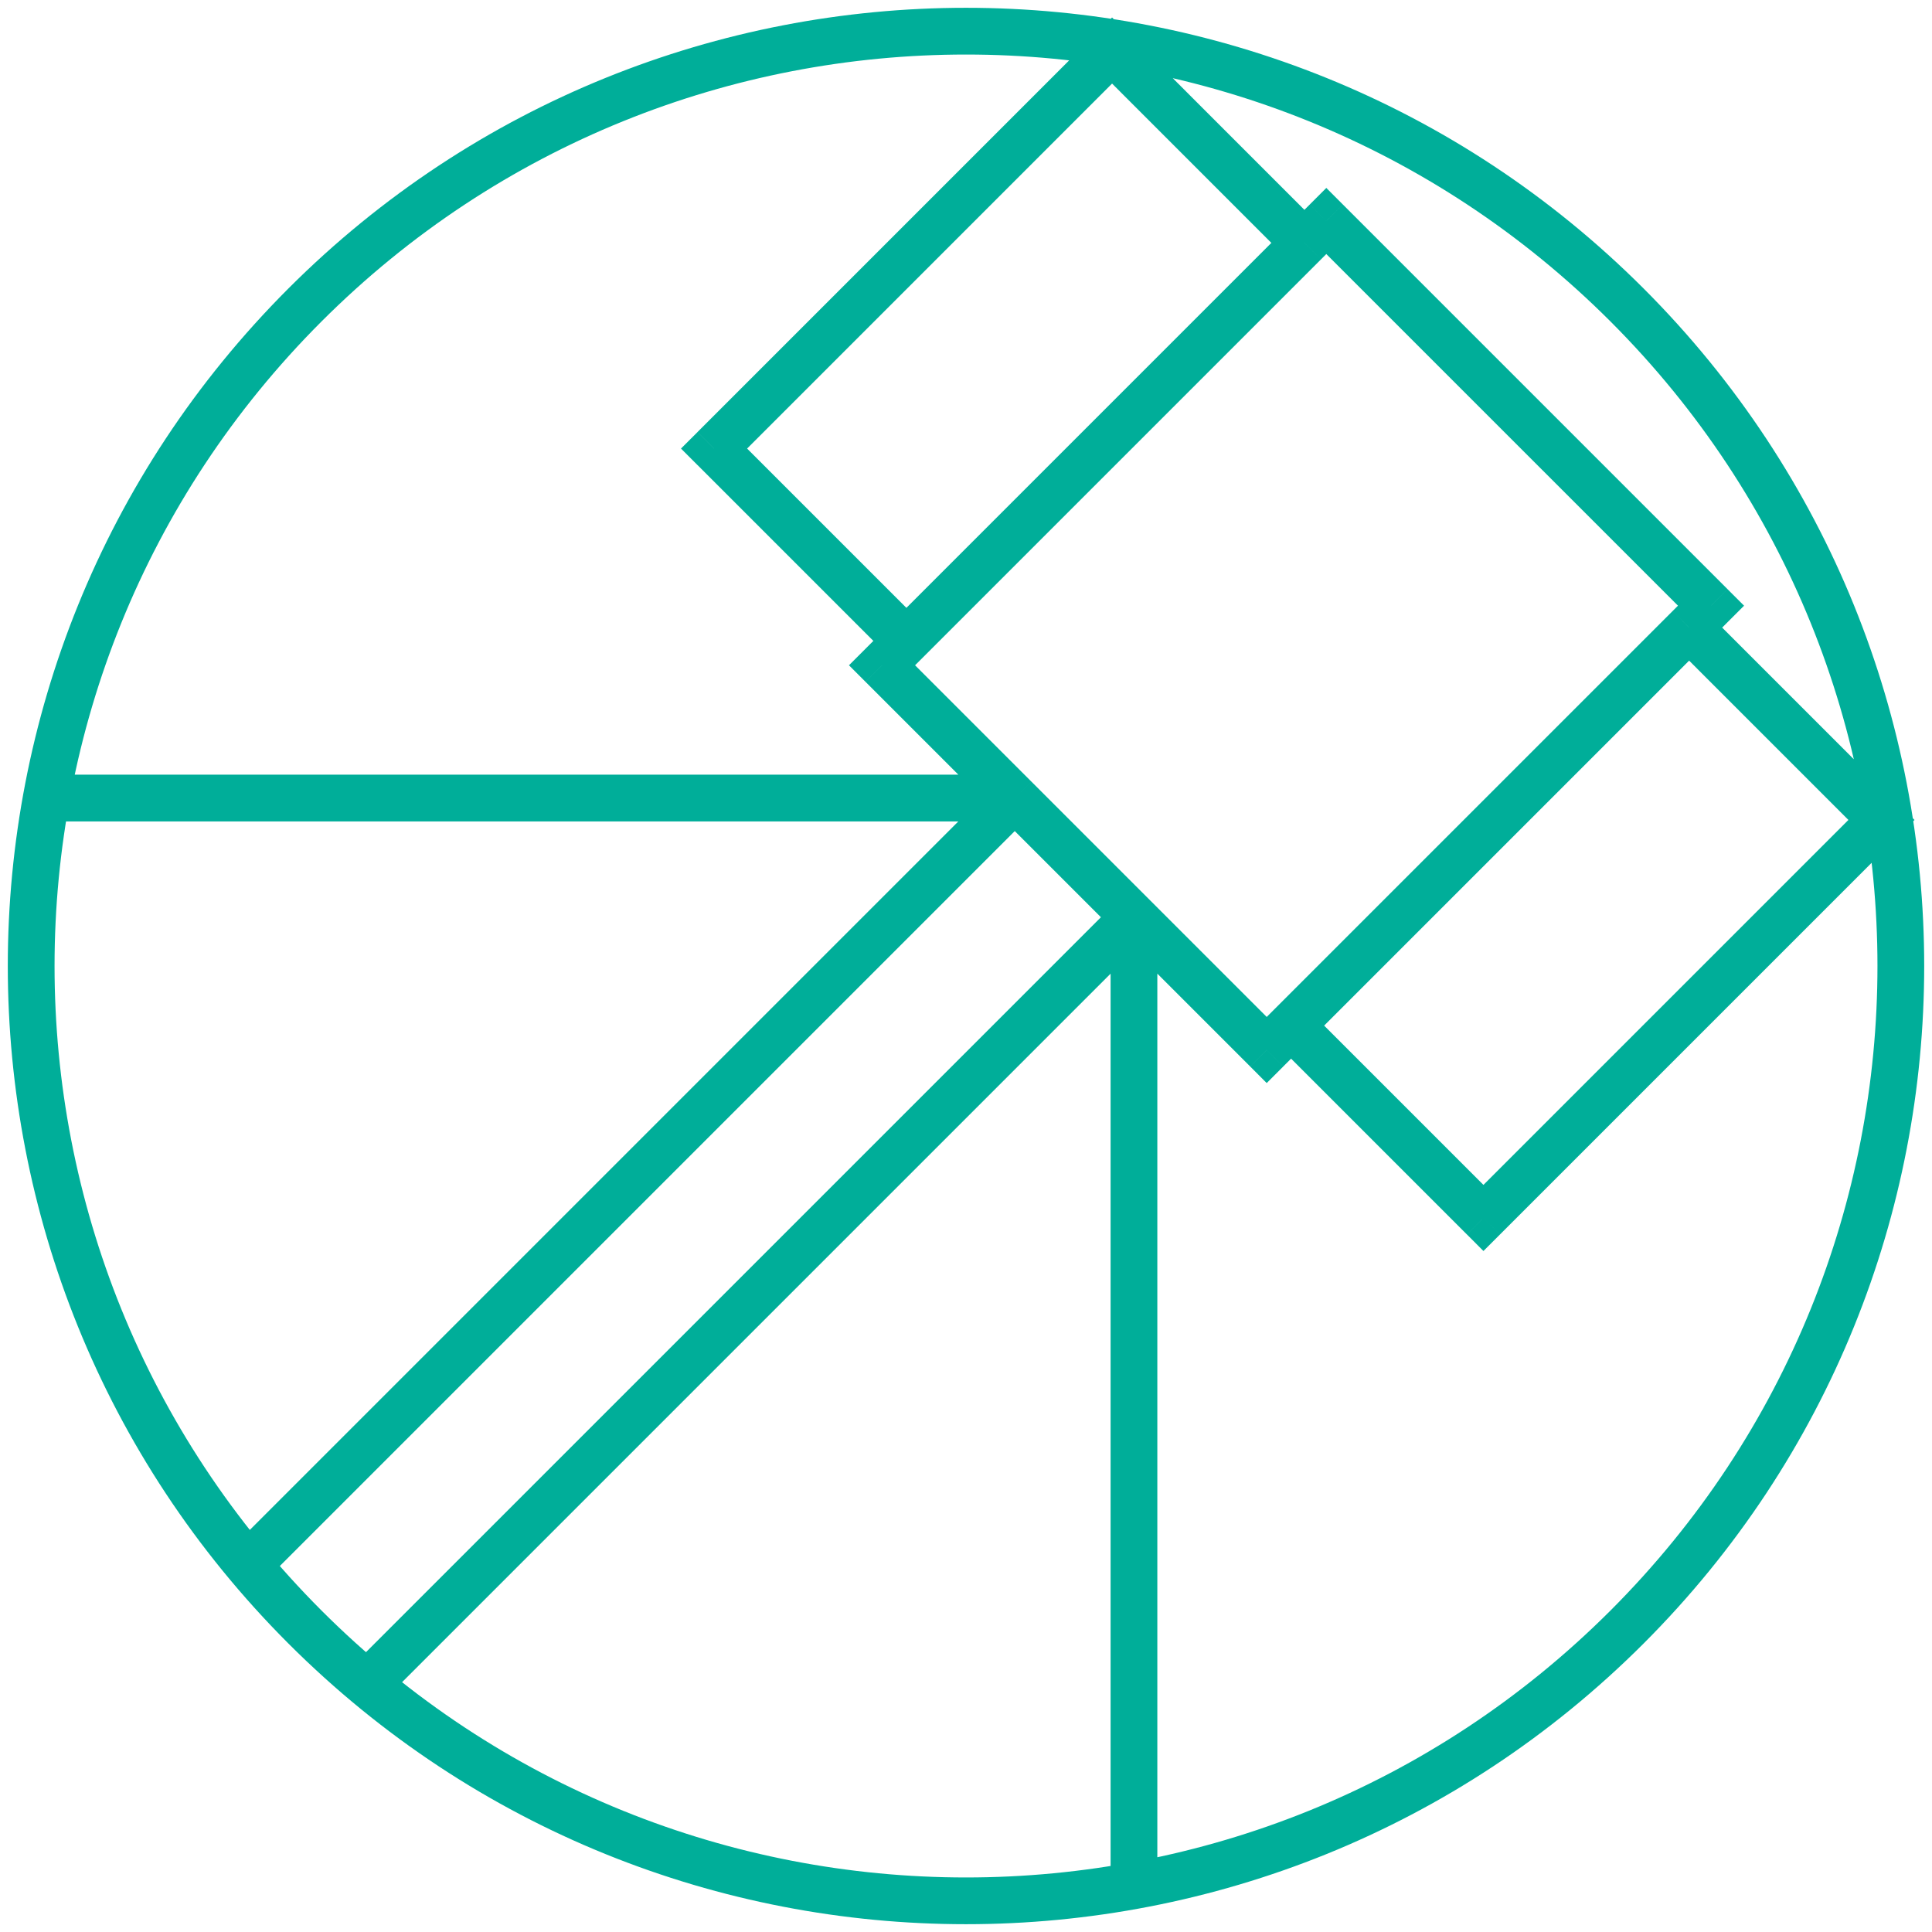
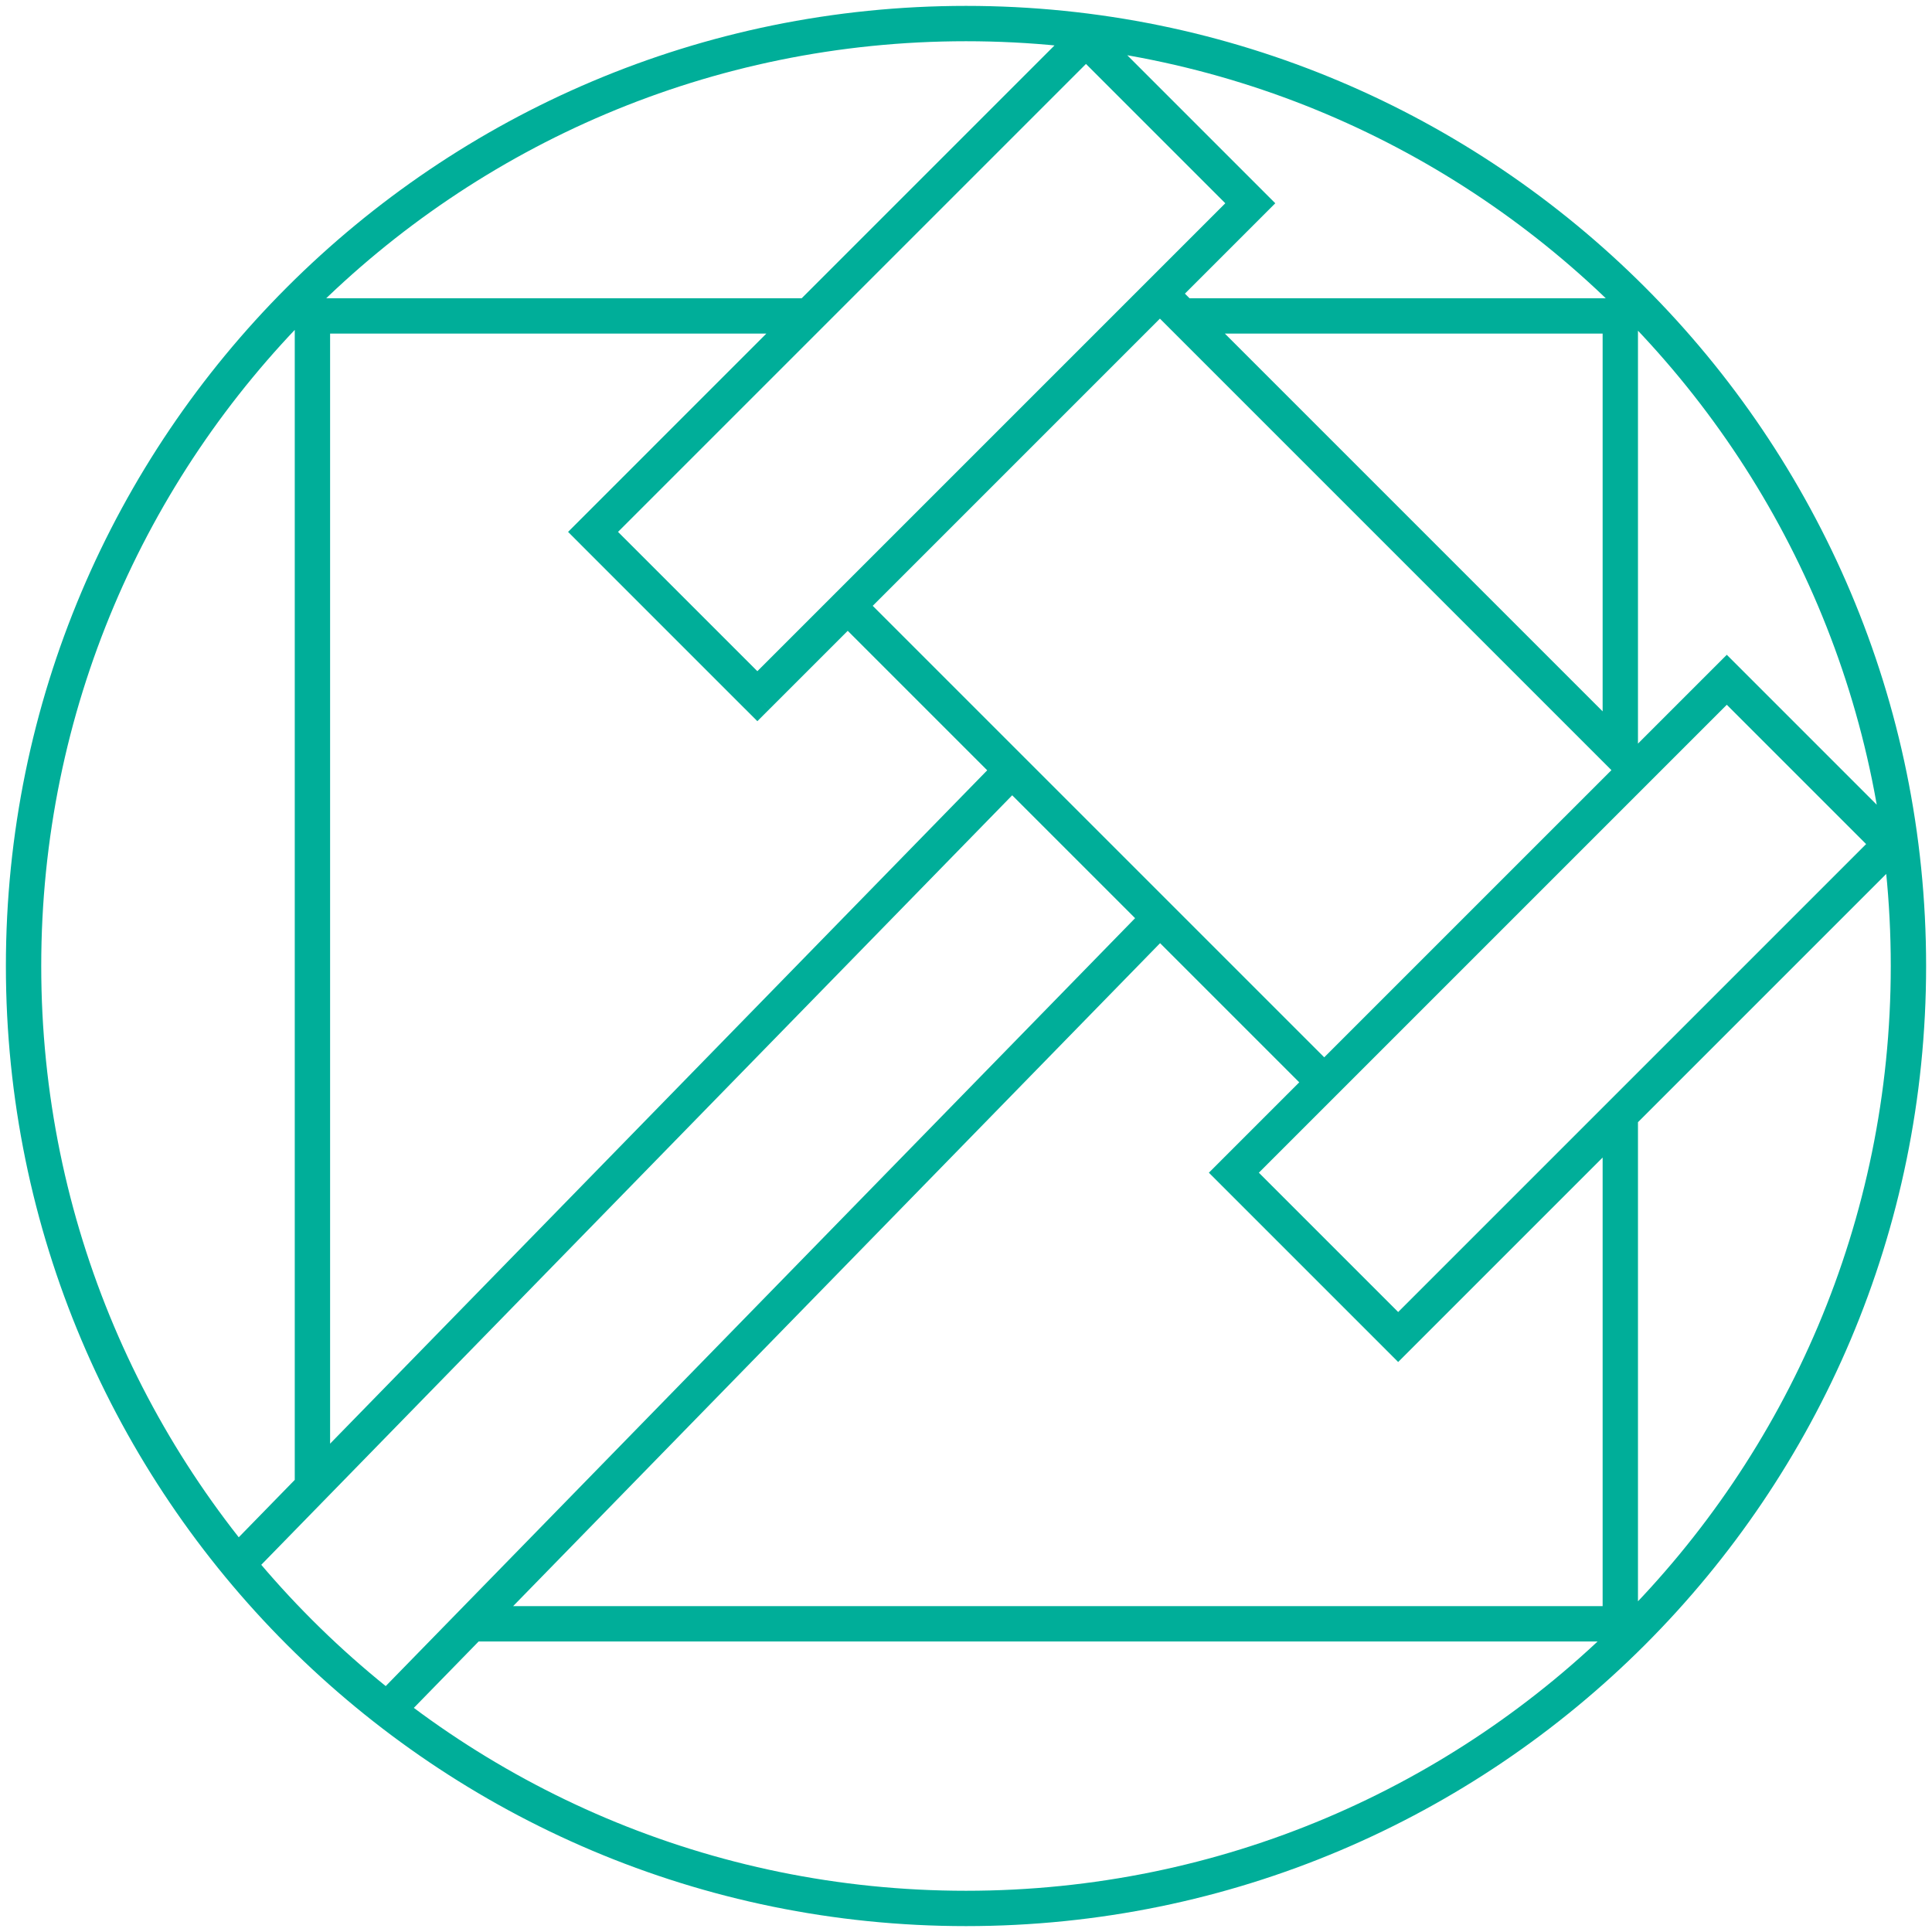
- <svg xmlns="http://www.w3.org/2000/svg" width="124" height="124" viewBox="0 0 124 124" fill="none">
-   <path d="M85.126 14.183l1.06-1.06-1.06-1.061-1.06 1.06 1.06 1.061zM58.175 41.135l1.06 1.06-1.06-1.06zM56.61 42.7l-1.06-1.061-1.061 1.06 1.06 1.061 1.06-1.06zM71.375 3.242l1.06-1.06-1.06-1.06-1.06 1.06 1.06 1.06zM45.829 28.79l-1.06-1.06-1.061 1.06 1.06 1.06 1.061-1.06zm63.988 10.085l1.06 1.06 1.061-1.06-1.061-1.06-1.06 1.06zm-1.406 1.406l-1.06-1.061 1.06 1.06zm-27.11 27.11l-1.061 1.06 1.06 1.062 1.061-1.061-1.06-1.06zm-8.52-8.52l1.06-1.06-1.06 1.06zm47.976-6.245l1.06 1.06 1.061-1.06-1.061-1.06-1.06 1.06zM95.211 78.171l-1.06 1.06 1.06 1.061 1.06-1.06-1.06-1.061zm8.155 25.195c-22.846 22.845-59.886 22.845-82.732 0l-2.121 2.121c24.017 24.017 62.957 24.017 86.974 0l-2.121-2.121zm-82.732 0C-2.21 80.52-2.21 43.48 20.634 20.634l-2.121-2.121c-24.017 24.017-24.017 62.957 0 86.974l2.121-2.121zm0-82.732c22.846-22.845 59.886-22.845 82.732 0l2.121-2.121c-24.017-24.017-62.957-24.017-86.974 0l2.121 2.121zm82.732 0c22.845 22.846 22.845 59.886 0 82.732l2.121 2.121c24.017-24.017 24.017-62.957 0-86.974l-2.121 2.121zm-19.3-7.511l-1.406 1.405 2.121 2.121 1.406-1.405-2.122-2.121zm-1.406 1.405L57.114 40.074l2.121 2.121L84.781 16.65l-2.121-2.12zM57.114 40.074l-1.565 1.565 2.121 2.121 1.565-1.565-2.121-2.121zm-1.565 3.686l8.52 8.52 2.121-2.121-8.52-8.52-2.12 2.121zm8.52 6.399l-48.86 48.86 2.122 2.121 48.86-48.86-2.122-2.121zm20.712-35.63L72.436 2.182l-2.122 2.121L82.66 16.65l2.121-2.122zM70.314 2.182L44.77 27.728l2.121 2.122L72.436 4.304l-2.122-2.121zM44.77 29.85l12.345 12.345 2.121-2.121L46.89 27.729l-2.121 2.12zm63.987 7.963l-1.405 1.406 2.121 2.121 1.405-1.405-2.121-2.122zm-1.405 1.406L81.805 64.765l2.121 2.121 25.546-25.546-2.121-2.121zM81.805 64.765L80.24 66.33l2.121 2.12 1.565-1.564-2.121-2.121zm.556 1.565l-8.52-8.52-2.121 2.12 8.52 8.52 2.121-2.12zM71.72 57.81l-48.86 48.859 2.121 2.122 48.86-48.86-2.121-2.121zm35.631-16.47l12.345 12.346 2.121-2.122-12.345-12.345-2.121 2.121zm12.345 10.224L94.15 77.11l2.122 2.121 25.545-25.545-2.121-2.122zM96.272 77.11L83.926 64.765l-2.121 2.121L94.15 79.231l2.122-2.12zM71.28 58.87v62.146h3V58.87h-3zm-6.15-9.15H3.213v3H65.13v-3zm45.747-11.907l-24.69-24.69-2.122 2.121 24.691 24.69 2.121-2.12zM64.069 52.28l7.65 7.65 2.122-2.12-7.65-7.651-2.122 2.121z" fill="#00AE99" />
+ <svg xmlns="http://www.w3.org/2000/svg" width="164" height="164" viewBox="0 0 164 164" fill="none">
+   <path d="M137.541 137.837v1.5h1.5v-1.5h-1.5zM26.521 26.817v-1.5h-1.5v1.5h1.5zm111.02 0h1.5v-1.5h-1.5v1.5zm22.988 44.833l1.06 1.06 1.061-1.06-1.061-1.06-1.06 1.06zm-41.844 41.843l-1.06 1.061 1.06 1.061 1.061-1.061-1.061-1.061zm-13.947-13.947l-1.061-1.06-1.061 1.06 1.061 1.06 1.061-1.06zm41.843-41.844l1.061-1.06-1.061-1.06-1.061 1.06 1.061 1.06zm-40.449-40.448l1.061 1.06 1.061-1.06-1.061-1.06-1.061 1.06zM64.289 59.097l-1.06 1.06 1.06 1.062 1.06-1.061-1.06-1.06zM50.341 45.15l-1.06-1.06-1.06 1.06 1.06 1.061 1.06-1.06zM92.185 3.306l1.06-1.06-1.06-1.061-1.061 1.06 1.06 1.061zm46.725 62.068l1.06 1.06 1.061-1.06-1.061-1.061-1.06 1.06zm-26.501 26.5l-1.061 1.061 1.061 1.06 1.061-1.06-1.061-1.06zM71.96 51.426l-1.06-1.06-1.06 1.06 1.06 1.06 1.06-1.06zm26.501-26.5l1.06-1.061-1.06-1.061-1.06 1.06 1.06 1.061zm0 53l1.074 1.048 1.035-1.06-1.048-1.048-1.06 1.06zM85.908 65.375l1.06-1.061-1.073-1.074-1.06 1.087 1.073 1.048zm51.633 70.963H39.909v3h97.632v-3zm-109.52-10.255V26.816h-3v99.266h3zm108.02-99.266v37.225h3V26.816h-3zm-36.05 1.5h37.55v-3h-37.55v3zm-73.47 0h42.123v-3H26.52v3zm109.52 66.419v43.102h3V94.735h-3zM160.5 82c0 43.354-35.146 78.5-78.5 78.5v3c45.011 0 81.5-36.489 81.5-81.5h-3zM82 160.5c-43.354 0-78.5-35.146-78.5-78.5h-3c0 45.011 36.489 81.5 81.5 81.5v-3zM3.5 82C3.5 38.646 38.646 3.5 82 3.5v-3C36.989.5.5 36.989.5 82h3zM82 3.5c43.354 0 78.5 35.146 78.5 78.5h3C163.5 36.989 127.011.5 82 .5v3zm77.468 67.09l-41.843 41.843 2.121 2.121 41.843-41.843-2.121-2.121zm-39.722 41.843l-13.948-13.948-2.121 2.121 13.948 13.948 2.121-2.121zm-13.948-11.827l41.844-41.843-2.122-2.121-41.843 41.843 2.121 2.121zm39.722-41.843l13.948 13.948 2.121-2.121-13.947-13.948-2.122 2.121zm-40.448-42.57L63.228 58.036l2.122 2.122 41.843-41.843-2.121-2.122zM65.35 58.036L51.402 44.09l-2.121 2.121 13.947 13.948 2.122-2.122zM51.402 46.21L93.245 4.367l-2.121-2.122L49.281 44.09l2.121 2.121zM91.124 4.367l13.948 13.948 2.121-2.122L93.245 2.245l-2.121 2.122zm46.725 59.946l-26.501 26.5 2.122 2.122 26.5-26.5-2.121-2.122zm-24.379 26.5L73.021 50.366 70.9 52.487l40.448 40.448 2.122-2.121zM73.021 52.488l26.5-26.501-2.12-2.122L70.9 50.365l2.121 2.122zm24.38-26.501l40.448 40.448 2.121-2.121-40.448-40.449-2.122 2.122zm-.013 50.893l-65.296 66.912 2.147 2.095 65.296-66.912-2.147-2.095zm-75.702 56.454l65.296-66.912-2.147-2.095-65.296 66.912 2.147 2.095zm63.161-66.899L97.4 78.987l2.122-2.121-12.553-12.553-2.121 2.121z" fill="#00AE99" />
</svg>
